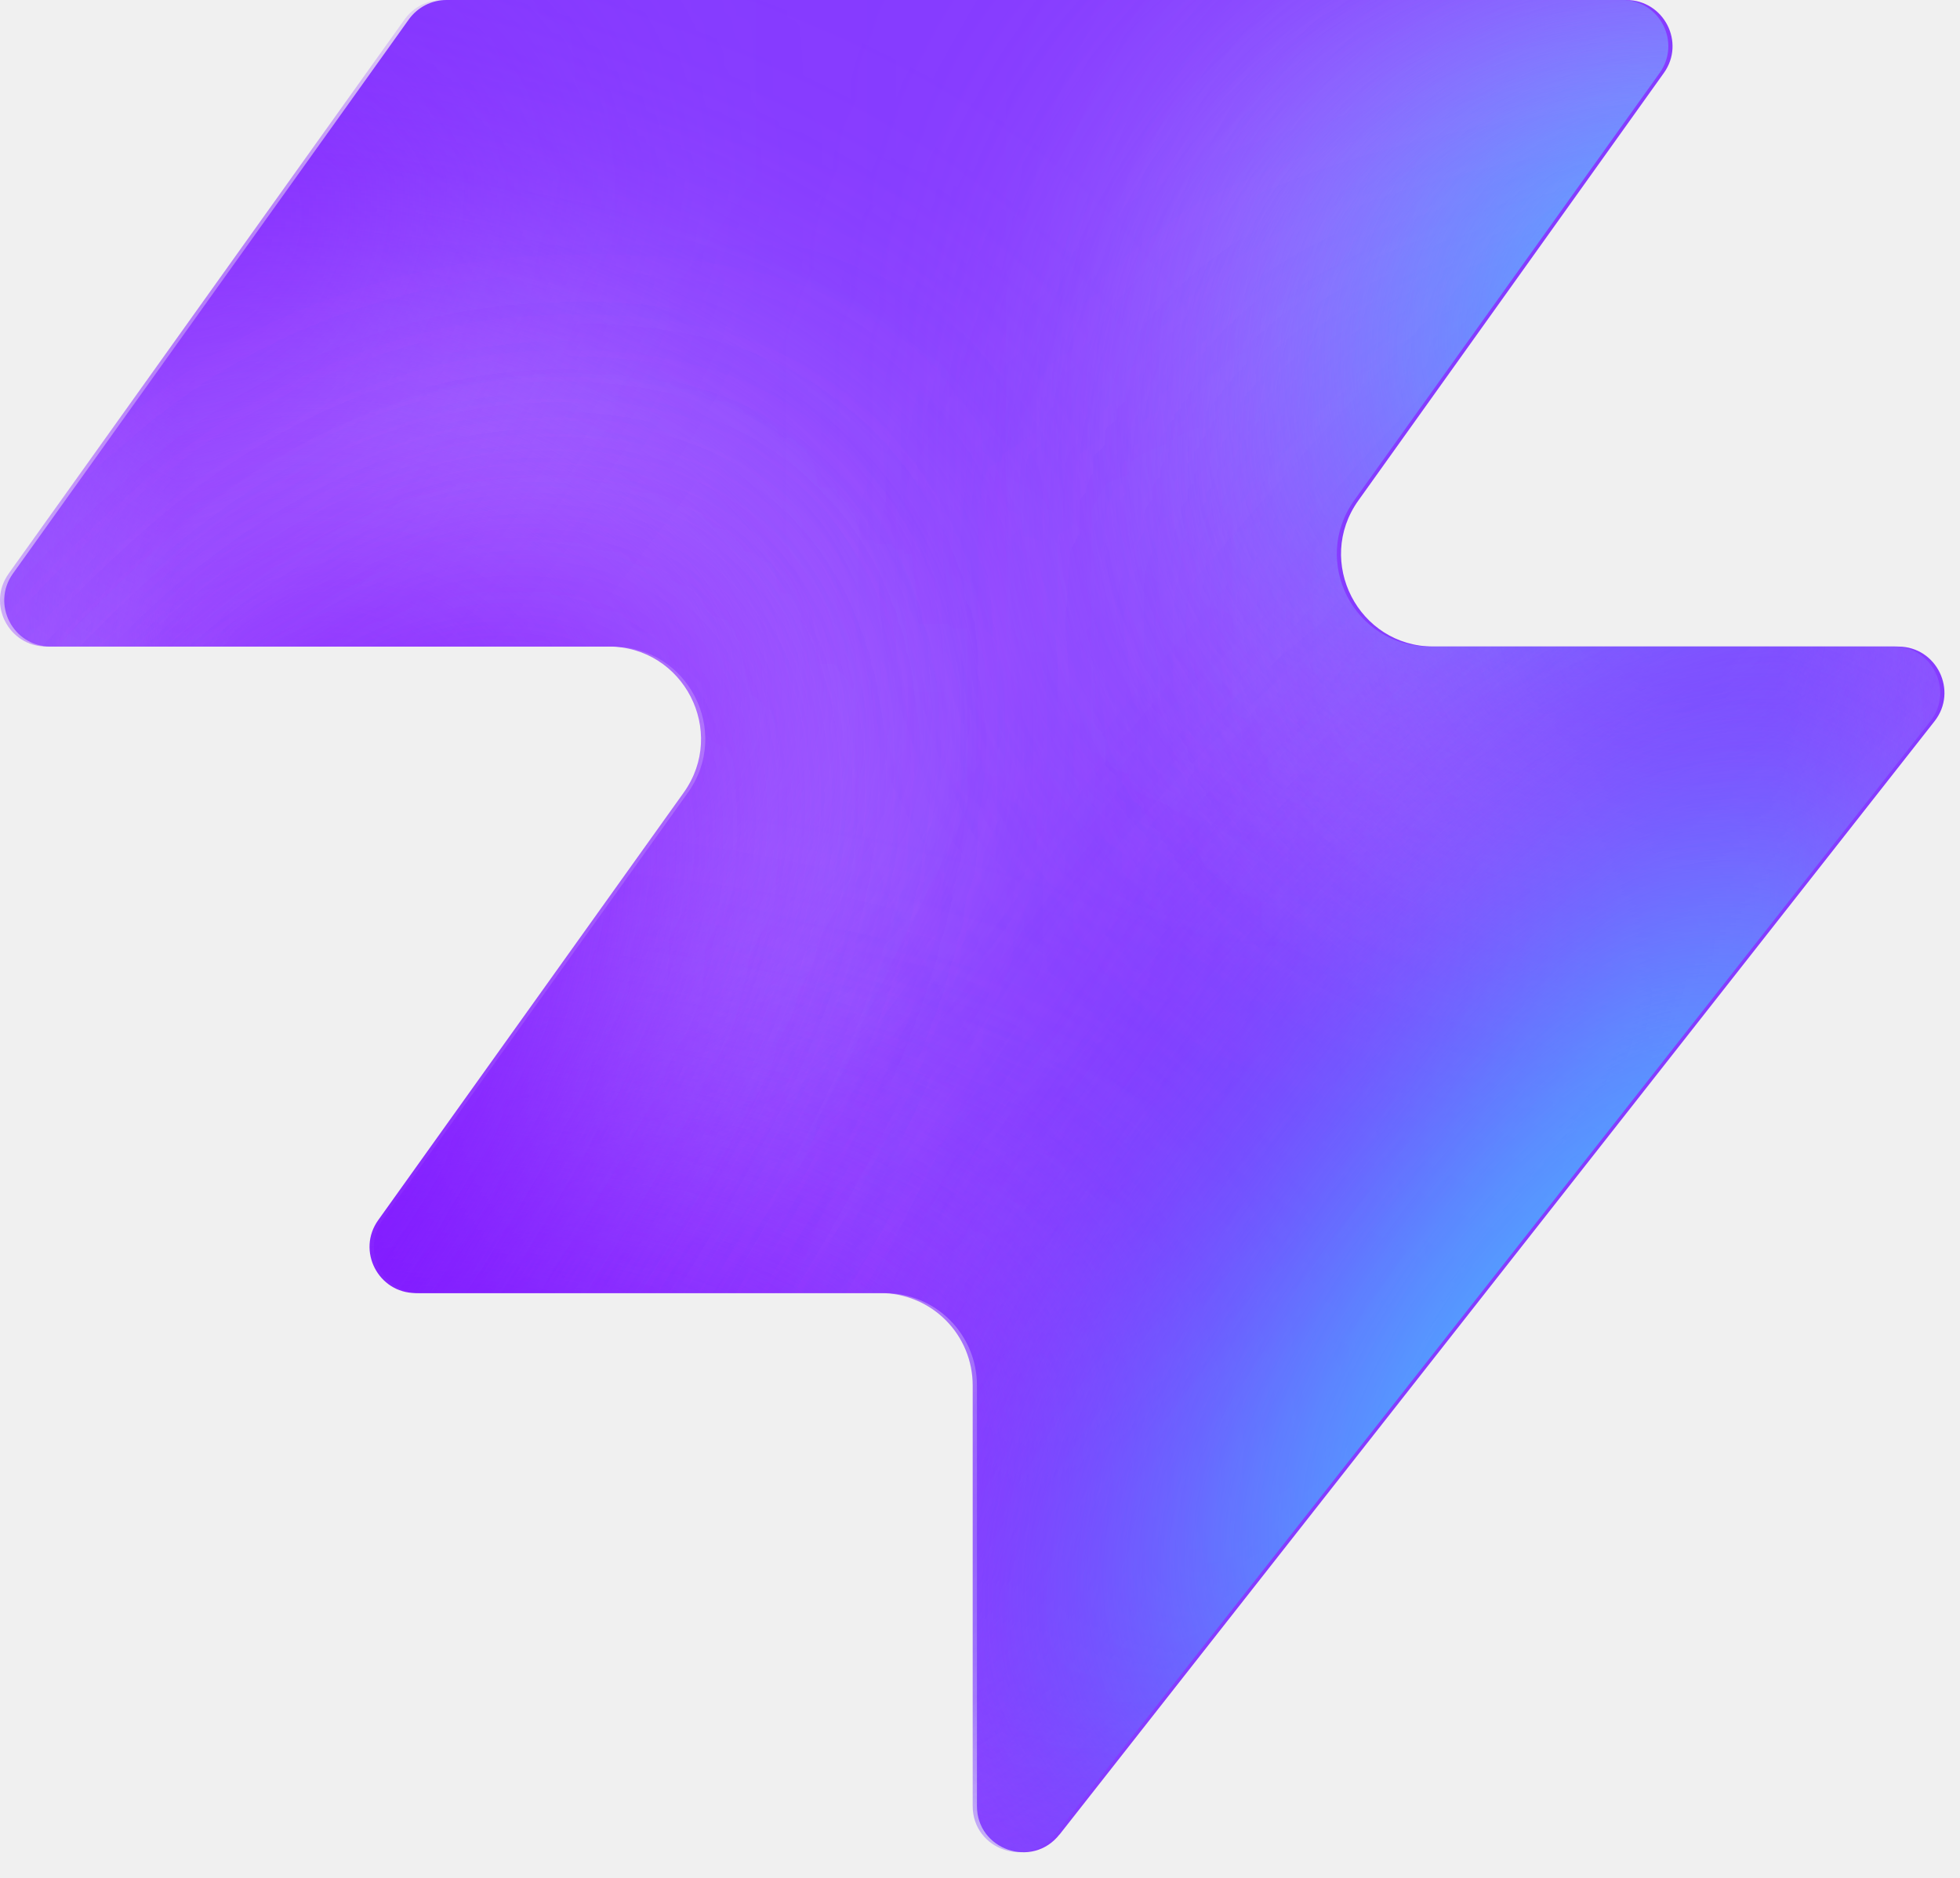
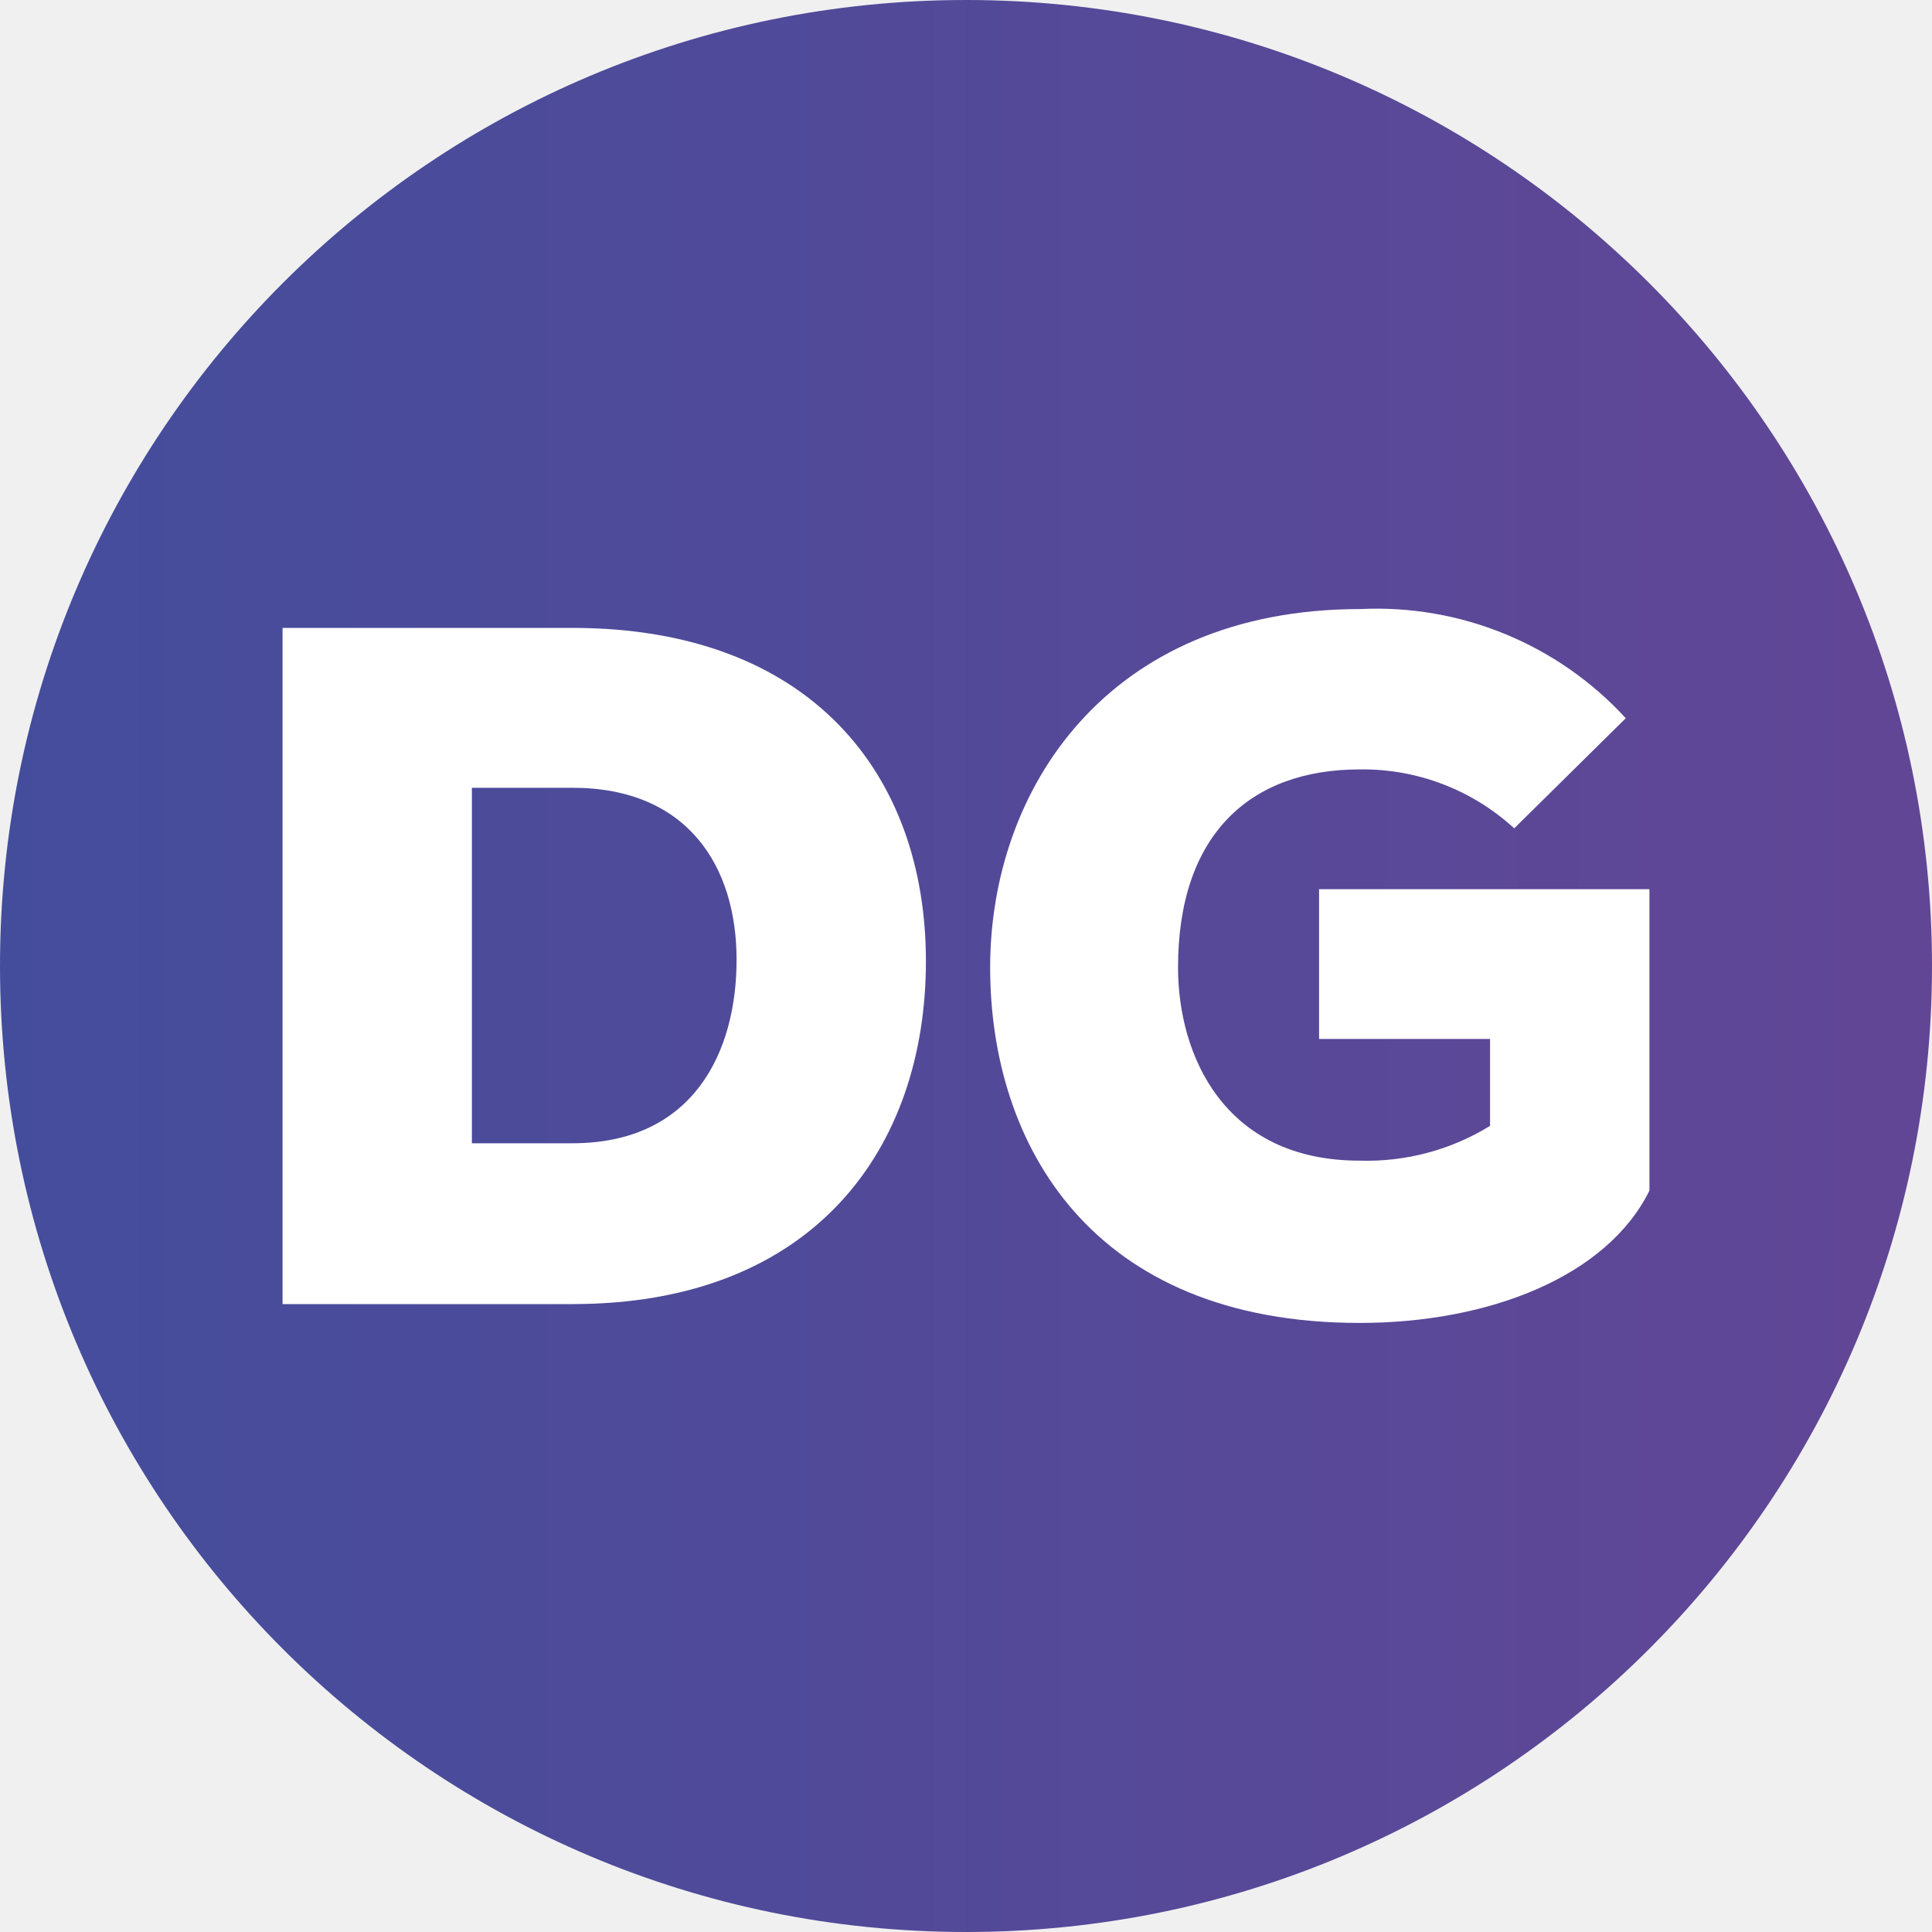
- <svg xmlns="http://www.w3.org/2000/svg" width="48" height="46" fill="none" viewBox="0 0 48 46">
-   <path fill="#863bff" d="M25.946 44.938c-.664.845-2.021.375-2.021-.698V33.937a2.26 2.26 0 0 0-2.262-2.262H10.287c-.92 0-1.456-1.04-.92-1.788l7.48-10.471c1.07-1.497 0-3.578-1.842-3.578H1.237c-.92 0-1.456-1.04-.92-1.788L10.013.474c.214-.297.556-.474.92-.474h28.894c.92 0 1.456 1.04.92 1.788l-7.48 10.471c-1.07 1.498 0 3.579 1.842 3.579h11.377c.943 0 1.473 1.088.89 1.83L25.947 44.94z" style="fill:#863bff;fill:color(display-p3 .525 .23 1);fill-opacity:1" />
-   <mask id="a" width="48" height="46" x="0" y="0" maskUnits="userSpaceOnUse" style="mask-type:alpha">
-     <path fill="#000" d="M25.842 44.938c-.664.844-2.021.375-2.021-.698V33.937a2.26 2.26 0 0 0-2.262-2.262H10.183c-.92 0-1.456-1.04-.92-1.788l7.48-10.471c1.07-1.498 0-3.579-1.842-3.579H1.133c-.92 0-1.456-1.04-.92-1.787L9.91.473c.214-.297.556-.474.92-.474h28.894c.92 0 1.456 1.04.92 1.788l-7.48 10.471c-1.07 1.498 0 3.578 1.842 3.578h11.377c.943 0 1.473 1.088.89 1.832L25.843 44.94z" style="fill:#000;fill-opacity:1" />
-   </mask>
-   <g mask="url(#a)">
-     <g filter="url(#b)">
-       <ellipse cx="5.508" cy="14.704" fill="#ede6ff" rx="5.508" ry="14.704" style="fill:#ede6ff;fill:color(display-p3 .927 .903 1);fill-opacity:1" transform="matrix(.00324 1 1 -.00324 -4.47 31.516)" />
-     </g>
-     <g filter="url(#c)">
-       <ellipse cx="10.399" cy="29.851" fill="#ede6ff" rx="10.399" ry="29.851" style="fill:#ede6ff;fill:color(display-p3 .927 .903 1);fill-opacity:1" transform="matrix(.00324 1 1 -.00324 -39.328 7.883)" />
-     </g>
-     <g filter="url(#d)">
-       <ellipse cx="5.508" cy="30.487" fill="#7e14ff" rx="5.508" ry="30.487" style="fill:#7e14ff;fill:color(display-p3 .492 .077 1);fill-opacity:1" transform="rotate(89.814 -25.913 -14.639)scale(1 -1)" />
-     </g>
-     <g filter="url(#e)">
-       <ellipse cx="5.508" cy="30.599" fill="#7e14ff" rx="5.508" ry="30.599" style="fill:#7e14ff;fill:color(display-p3 .492 .077 1);fill-opacity:1" transform="rotate(89.814 -32.644 -3.334)scale(1 -1)" />
-     </g>
-     <g filter="url(#f)">
-       <ellipse cx="5.508" cy="30.599" fill="#7e14ff" rx="5.508" ry="30.599" style="fill:#7e14ff;fill:color(display-p3 .492 .077 1);fill-opacity:1" transform="matrix(.00324 1 1 -.00324 -34.34 30.47)" />
-     </g>
-     <g filter="url(#g)">
-       <ellipse cx="14.072" cy="22.078" fill="#ede6ff" rx="14.072" ry="22.078" style="fill:#ede6ff;fill:color(display-p3 .927 .903 1);fill-opacity:1" transform="rotate(93.35 24.506 48.493)scale(-1 1)" />
-     </g>
-     <g filter="url(#h)">
-       <ellipse cx="3.47" cy="21.501" fill="#7e14ff" rx="3.47" ry="21.501" style="fill:#7e14ff;fill:color(display-p3 .492 .077 1);fill-opacity:1" transform="rotate(89.009 28.708 47.59)scale(-1 1)" />
-     </g>
-     <g filter="url(#i)">
-       <ellipse cx="3.47" cy="21.501" fill="#7e14ff" rx="3.47" ry="21.501" style="fill:#7e14ff;fill:color(display-p3 .492 .077 1);fill-opacity:1" transform="rotate(89.009 28.708 47.59)scale(-1 1)" />
-     </g>
-     <g filter="url(#j)">
-       <ellipse cx=".387" cy="8.972" fill="#7e14ff" rx="4.407" ry="29.108" style="fill:#7e14ff;fill:color(display-p3 .492 .077 1);fill-opacity:1" transform="rotate(39.51 .387 8.972)" />
-     </g>
-     <g filter="url(#k)">
-       <ellipse cx="47.523" cy="-6.092" fill="#7e14ff" rx="4.407" ry="29.108" style="fill:#7e14ff;fill:color(display-p3 .492 .077 1);fill-opacity:1" transform="rotate(37.892 47.523 -6.092)" />
-     </g>
-     <g filter="url(#l)">
-       <ellipse cx="41.412" cy="6.333" fill="#47bfff" rx="5.971" ry="9.665" style="fill:#47bfff;fill:color(display-p3 .28 .748 1);fill-opacity:1" transform="rotate(37.892 41.412 6.333)" />
-     </g>
-     <g filter="url(#m)">
-       <ellipse cx="-1.879" cy="38.332" fill="#7e14ff" rx="4.407" ry="29.108" style="fill:#7e14ff;fill:color(display-p3 .492 .077 1);fill-opacity:1" transform="rotate(37.892 -1.88 38.332)" />
-     </g>
-     <g filter="url(#n)">
-       <ellipse cx="-1.879" cy="38.332" fill="#7e14ff" rx="4.407" ry="29.108" style="fill:#7e14ff;fill:color(display-p3 .492 .077 1);fill-opacity:1" transform="rotate(37.892 -1.88 38.332)" />
-     </g>
-     <g filter="url(#o)">
-       <ellipse cx="35.651" cy="29.907" fill="#7e14ff" rx="4.407" ry="29.108" style="fill:#7e14ff;fill:color(display-p3 .492 .077 1);fill-opacity:1" transform="rotate(37.892 35.651 29.907)" />
-     </g>
-     <g filter="url(#p)">
-       <ellipse cx="38.418" cy="32.4" fill="#47bfff" rx="5.971" ry="15.297" style="fill:#47bfff;fill:color(display-p3 .28 .748 1);fill-opacity:1" transform="rotate(37.892 38.418 32.4)" />
-     </g>
-   </g>
+ <svg xmlns="http://www.w3.org/2000/svg" id="Layer_1" data-name="Layer 1" viewBox="0 0 80 80">
  <defs>
-     <filter id="b" width="60.045" height="41.654" x="-19.77" y="16.149" color-interpolation-filters="sRGB" filterUnits="userSpaceOnUse">
-       <feFlood flood-opacity="0" result="BackgroundImageFix" />
-       <feBlend in="SourceGraphic" in2="BackgroundImageFix" result="shape" />
-       <feGaussianBlur result="effect1_foregroundBlur_2002_17158" stdDeviation="7.659" />
-     </filter>
-     <filter id="c" width="90.34" height="51.437" x="-54.613" y="-7.533" color-interpolation-filters="sRGB" filterUnits="userSpaceOnUse">
-       <feFlood flood-opacity="0" result="BackgroundImageFix" />
-       <feBlend in="SourceGraphic" in2="BackgroundImageFix" result="shape" />
-       <feGaussianBlur result="effect1_foregroundBlur_2002_17158" stdDeviation="7.659" />
-     </filter>
-     <filter id="d" width="79.355" height="29.4" x="-49.64" y="2.03" color-interpolation-filters="sRGB" filterUnits="userSpaceOnUse">
-       <feFlood flood-opacity="0" result="BackgroundImageFix" />
-       <feBlend in="SourceGraphic" in2="BackgroundImageFix" result="shape" />
-       <feGaussianBlur result="effect1_foregroundBlur_2002_17158" stdDeviation="4.596" />
-     </filter>
-     <filter id="e" width="79.579" height="29.4" x="-45.045" y="20.029" color-interpolation-filters="sRGB" filterUnits="userSpaceOnUse">
-       <feFlood flood-opacity="0" result="BackgroundImageFix" />
-       <feBlend in="SourceGraphic" in2="BackgroundImageFix" result="shape" />
-       <feGaussianBlur result="effect1_foregroundBlur_2002_17158" stdDeviation="4.596" />
-     </filter>
-     <filter id="f" width="79.579" height="29.4" x="-43.513" y="21.178" color-interpolation-filters="sRGB" filterUnits="userSpaceOnUse">
-       <feFlood flood-opacity="0" result="BackgroundImageFix" />
-       <feBlend in="SourceGraphic" in2="BackgroundImageFix" result="shape" />
-       <feGaussianBlur result="effect1_foregroundBlur_2002_17158" stdDeviation="4.596" />
-     </filter>
-     <filter id="g" width="74.749" height="58.852" x="15.756" y="-17.901" color-interpolation-filters="sRGB" filterUnits="userSpaceOnUse">
-       <feFlood flood-opacity="0" result="BackgroundImageFix" />
-       <feBlend in="SourceGraphic" in2="BackgroundImageFix" result="shape" />
-       <feGaussianBlur result="effect1_foregroundBlur_2002_17158" stdDeviation="7.659" />
-     </filter>
-     <filter id="h" width="61.377" height="25.362" x="23.548" y="2.284" color-interpolation-filters="sRGB" filterUnits="userSpaceOnUse">
-       <feFlood flood-opacity="0" result="BackgroundImageFix" />
-       <feBlend in="SourceGraphic" in2="BackgroundImageFix" result="shape" />
-       <feGaussianBlur result="effect1_foregroundBlur_2002_17158" stdDeviation="4.596" />
-     </filter>
-     <filter id="i" width="61.377" height="25.362" x="23.548" y="2.284" color-interpolation-filters="sRGB" filterUnits="userSpaceOnUse">
-       <feFlood flood-opacity="0" result="BackgroundImageFix" />
-       <feBlend in="SourceGraphic" in2="BackgroundImageFix" result="shape" />
-       <feGaussianBlur result="effect1_foregroundBlur_2002_17158" stdDeviation="4.596" />
-     </filter>
-     <filter id="j" width="56.045" height="63.649" x="-27.636" y="-22.853" color-interpolation-filters="sRGB" filterUnits="userSpaceOnUse">
-       <feFlood flood-opacity="0" result="BackgroundImageFix" />
-       <feBlend in="SourceGraphic" in2="BackgroundImageFix" result="shape" />
-       <feGaussianBlur result="effect1_foregroundBlur_2002_17158" stdDeviation="4.596" />
-     </filter>
-     <filter id="k" width="54.814" height="64.646" x="20.116" y="-38.415" color-interpolation-filters="sRGB" filterUnits="userSpaceOnUse">
-       <feFlood flood-opacity="0" result="BackgroundImageFix" />
-       <feBlend in="SourceGraphic" in2="BackgroundImageFix" result="shape" />
-       <feGaussianBlur result="effect1_foregroundBlur_2002_17158" stdDeviation="4.596" />
-     </filter>
-     <filter id="l" width="33.541" height="35.313" x="24.641" y="-11.323" color-interpolation-filters="sRGB" filterUnits="userSpaceOnUse">
-       <feFlood flood-opacity="0" result="BackgroundImageFix" />
-       <feBlend in="SourceGraphic" in2="BackgroundImageFix" result="shape" />
-       <feGaussianBlur result="effect1_foregroundBlur_2002_17158" stdDeviation="4.596" />
-     </filter>
-     <filter id="m" width="54.814" height="64.646" x="-29.286" y="6.009" color-interpolation-filters="sRGB" filterUnits="userSpaceOnUse">
-       <feFlood flood-opacity="0" result="BackgroundImageFix" />
-       <feBlend in="SourceGraphic" in2="BackgroundImageFix" result="shape" />
-       <feGaussianBlur result="effect1_foregroundBlur_2002_17158" stdDeviation="4.596" />
-     </filter>
-     <filter id="n" width="54.814" height="64.646" x="-29.286" y="6.009" color-interpolation-filters="sRGB" filterUnits="userSpaceOnUse">
-       <feFlood flood-opacity="0" result="BackgroundImageFix" />
-       <feBlend in="SourceGraphic" in2="BackgroundImageFix" result="shape" />
-       <feGaussianBlur result="effect1_foregroundBlur_2002_17158" stdDeviation="4.596" />
-     </filter>
-     <filter id="o" width="54.814" height="64.646" x="8.244" y="-2.416" color-interpolation-filters="sRGB" filterUnits="userSpaceOnUse">
-       <feFlood flood-opacity="0" result="BackgroundImageFix" />
-       <feBlend in="SourceGraphic" in2="BackgroundImageFix" result="shape" />
-       <feGaussianBlur result="effect1_foregroundBlur_2002_17158" stdDeviation="4.596" />
-     </filter>
-     <filter id="p" width="39.409" height="43.623" x="18.713" y="10.588" color-interpolation-filters="sRGB" filterUnits="userSpaceOnUse">
-       <feFlood flood-opacity="0" result="BackgroundImageFix" />
-       <feBlend in="SourceGraphic" in2="BackgroundImageFix" result="shape" />
-       <feGaussianBlur result="effect1_foregroundBlur_2002_17158" stdDeviation="4.596" />
-     </filter>
+     <style>.cls-1{fill:url(#linear-gradient);}.cls-2{fill:#fff;}</style>
+     <linearGradient id="linear-gradient" y1="40" x2="80" y2="40" gradientUnits="userSpaceOnUse">
+       <stop offset="0" stop-color="#444d9c" />
+       <stop offset="1" stop-color="#624696" />
+     </linearGradient>
  </defs>
+   <circle class="cls-1" cx="40" cy="40" r="40" />
+   <path class="cls-2" d="M23.7,26c9.88,0,14.64,6.08,14.64,13.8S33.74,54,23.7,54h-12V26ZM19.54,47.34H23.7c5,0,6.8-3.76,6.8-7.6s-2-7.12-6.8-7.12H19.54Z" />
+   <path class="cls-2" d="M62.7,34.3a9.26,9.26,0,0,0-6.4-2.44c-4.56,0-7.52,2.72-7.52,8.2,0,3.6,1.88,8,7.52,8a9.73,9.73,0,0,0,5.4-1.44v-3.6H54.62v-6.2H68.3V49.3c-1.76,3.56-6.64,5.48-12,5.48C45.18,54.78,41,47.38,41,40.06s4.8-14.84,15.32-14.84a14,14,0,0,1,11,4.52Z" />
</svg>
